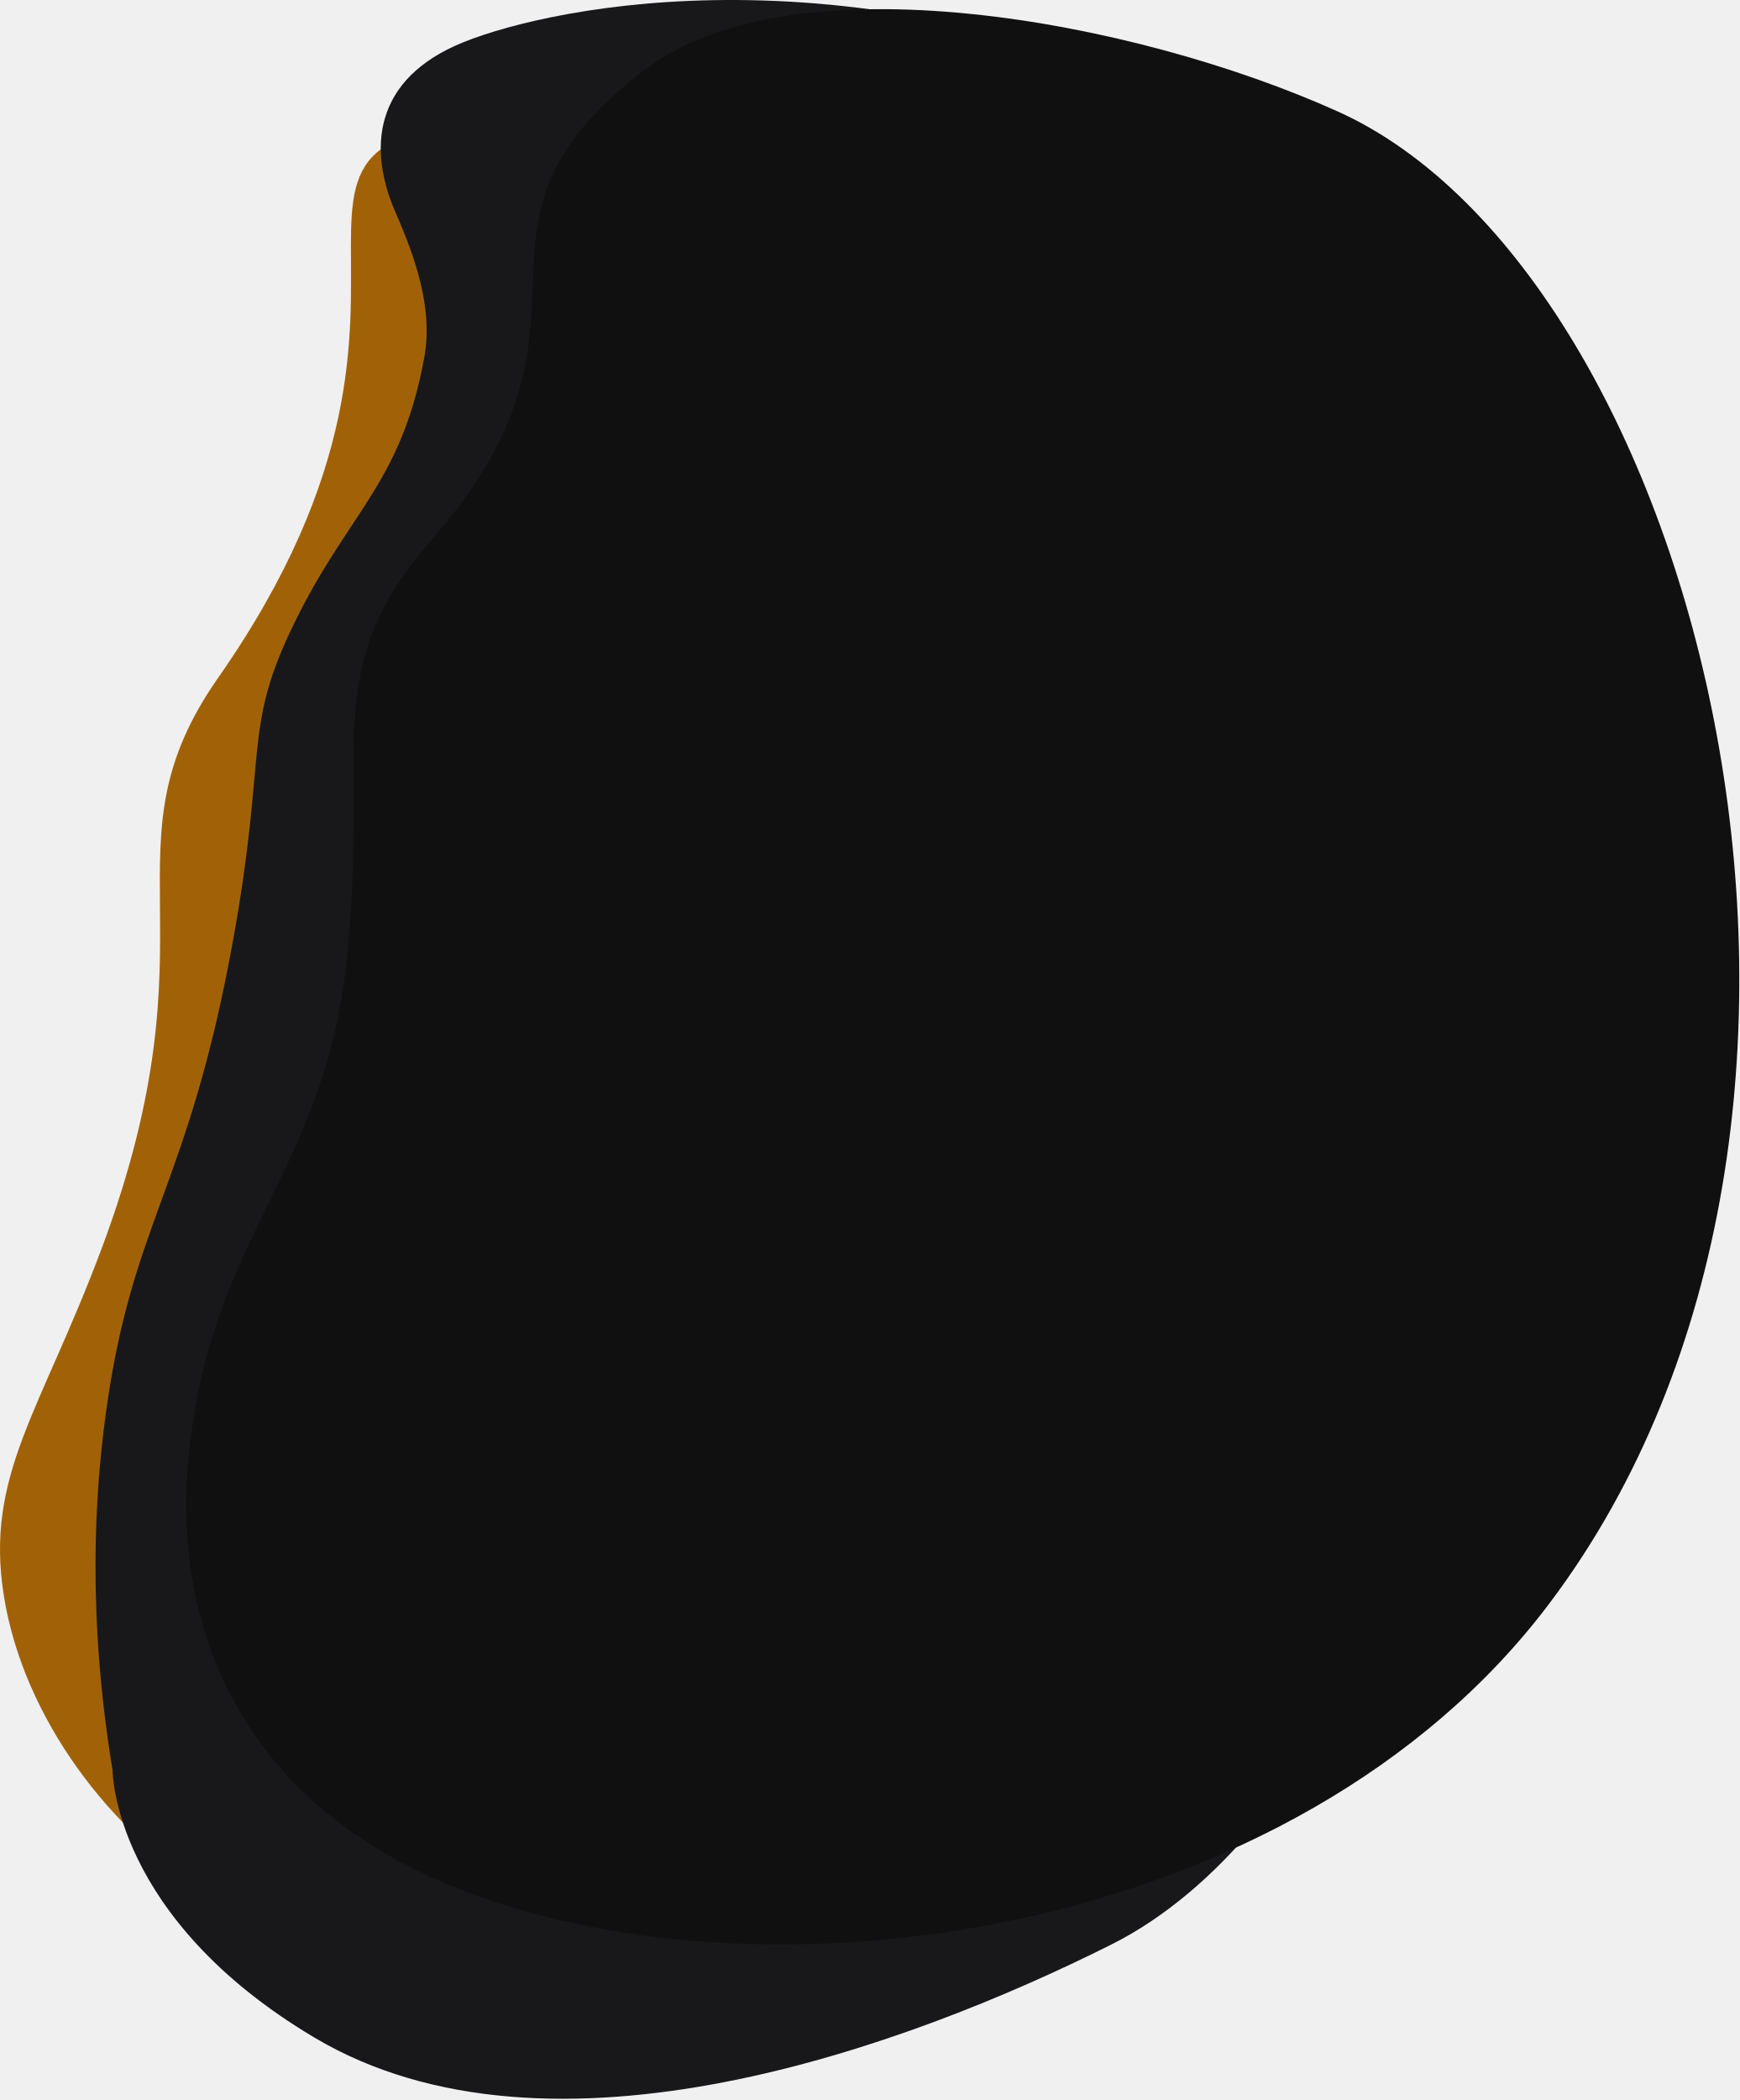
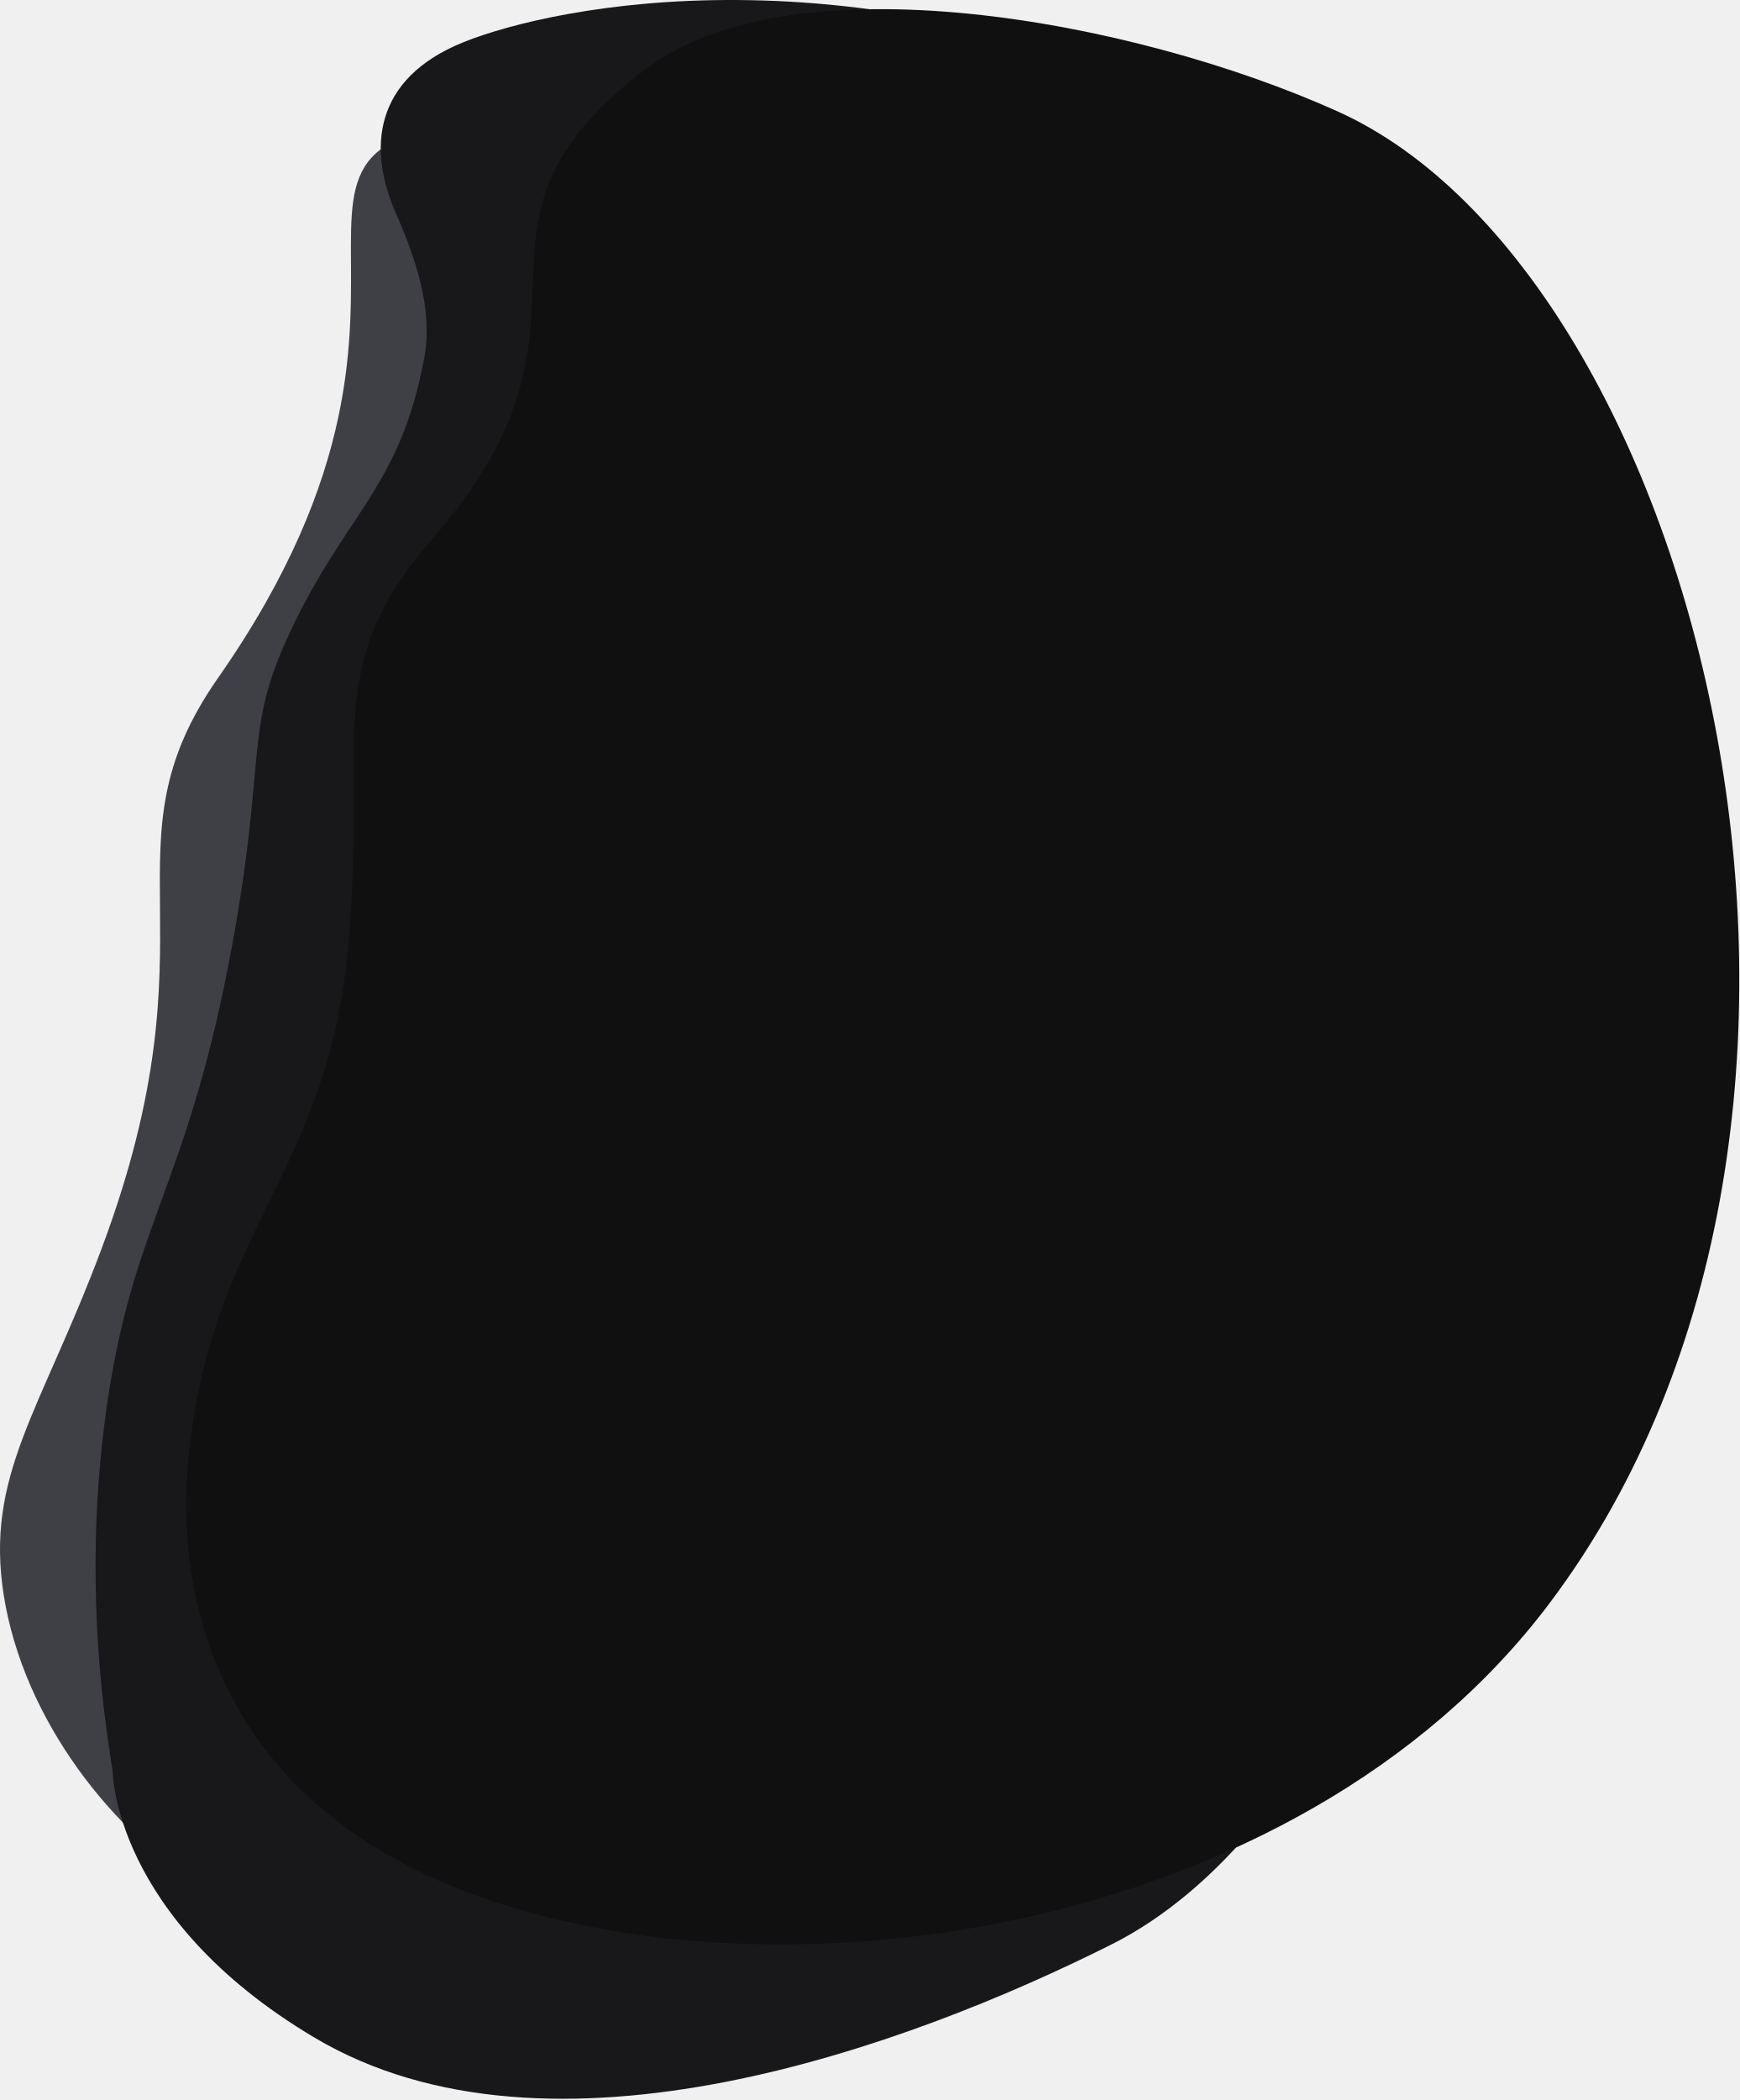
<svg xmlns="http://www.w3.org/2000/svg" width="938" height="1132" viewBox="0 0 938 1132" fill="none">
-   <g clip-path="url(#clip0_97_71)">
-     <path d="M297.22 64.85C93.73 64.85 272.56 143.74 117.57 365.43C53.38 457.23 119.2 500.95 54.78 673.08C21.97 760.76 -8.23 795.34 2.04 860C12.63 926.64 60.34 988.44 113.76 1020.5C269.61 1114.06 594.92 1027.06 724.72 850.16C913.94 592.29 520.61 64.85 297.22 64.85Z" fill="#a16207" />
-     <path d="M250.01 22.7C200.62 42.56 198.58 81.01 213.3 114.57C224.31 139.69 233.56 166.81 228.75 192.85C215.77 263.14 186.3 276.49 155.93 341.67C131.58 393.95 143.58 407.35 125.86 505.81C101.43 641.51 71.17 657.39 56.95 762.67C51.07 806.19 47.04 871.53 60.71 954.37C60.71 954.37 60.55 1033.51 169.45 1098.3C296.73 1174.02 489.34 1103.3 599.24 1048.19C714.98 990.15 792.95 798.64 783.28 656.05C776.54 556.63 845.64 149.81 653.35 59.76C461.06 -30.29 299.4 2.84 250.01 22.7Z" fill="#18181B" />
-     <path d="M347.71 37.56C234.73 123.66 338.05 169.98 233.03 290.56C172.97 359.51 197.69 397.25 187.85 509.16C177.09 631.51 115.35 661.9 102.1 781.15C91.85 873.44 127.4 968.22 241.43 1015.79C408.9 1085.65 698.93 1045.74 835.55 864.16C1033.34 601.27 916.32 147.9 721.34 60.1C610.9 10.37 427.23 -23.04 347.71 37.56Z" fill="#101011" />
-   </g>
-   <defs>
-     <clipPath id="clip0_97_71">
-       <rect width="937.83" height="1131.33" fill="white" />
-     </clipPath>
-   </defs>
+   <path d="M297.22 64.85C93.73 64.85 272.56 143.74 117.57 365.43C53.38 457.23 119.2 500.95 54.78 673.08C21.97 760.76 -8.23 795.34 2.04 860C12.63 926.64 60.34 988.44 113.76 1020.5C269.61 1114.06 594.92 1027.06 724.72 850.16C913.94 592.29 520.61 64.85 297.22 64.85Z" fill="#3F3F46" />
+   <path d="M250.01 22.7C200.62 42.56 198.58 81.01 213.3 114.57C224.31 139.69 233.56 166.81 228.75 192.85C215.77 263.14 186.3 276.49 155.93 341.67C131.58 393.95 143.58 407.35 125.86 505.81C101.43 641.51 71.17 657.39 56.95 762.67C51.07 806.19 47.04 871.53 60.71 954.37C60.71 954.37 60.55 1033.51 169.45 1098.3C296.73 1174.02 489.34 1103.3 599.24 1048.19C714.98 990.15 792.95 798.64 783.28 656.05C776.54 556.63 845.64 149.81 653.35 59.76C461.06 -30.29 299.4 2.84 250.01 22.7Z" fill="#18181B" />
+   <path d="M347.71 37.56C234.73 123.66 338.05 169.98 233.03 290.56C172.97 359.51 197.69 397.25 187.85 509.16C177.09 631.51 115.35 661.9 102.1 781.15C91.85 873.44 127.4 968.22 241.43 1015.79C408.9 1085.65 698.93 1045.74 835.55 864.16C1033.34 601.27 916.32 147.9 721.34 60.1C610.9 10.37 427.23 -23.04 347.71 37.56Z" fill="#101011" />
</svg>
